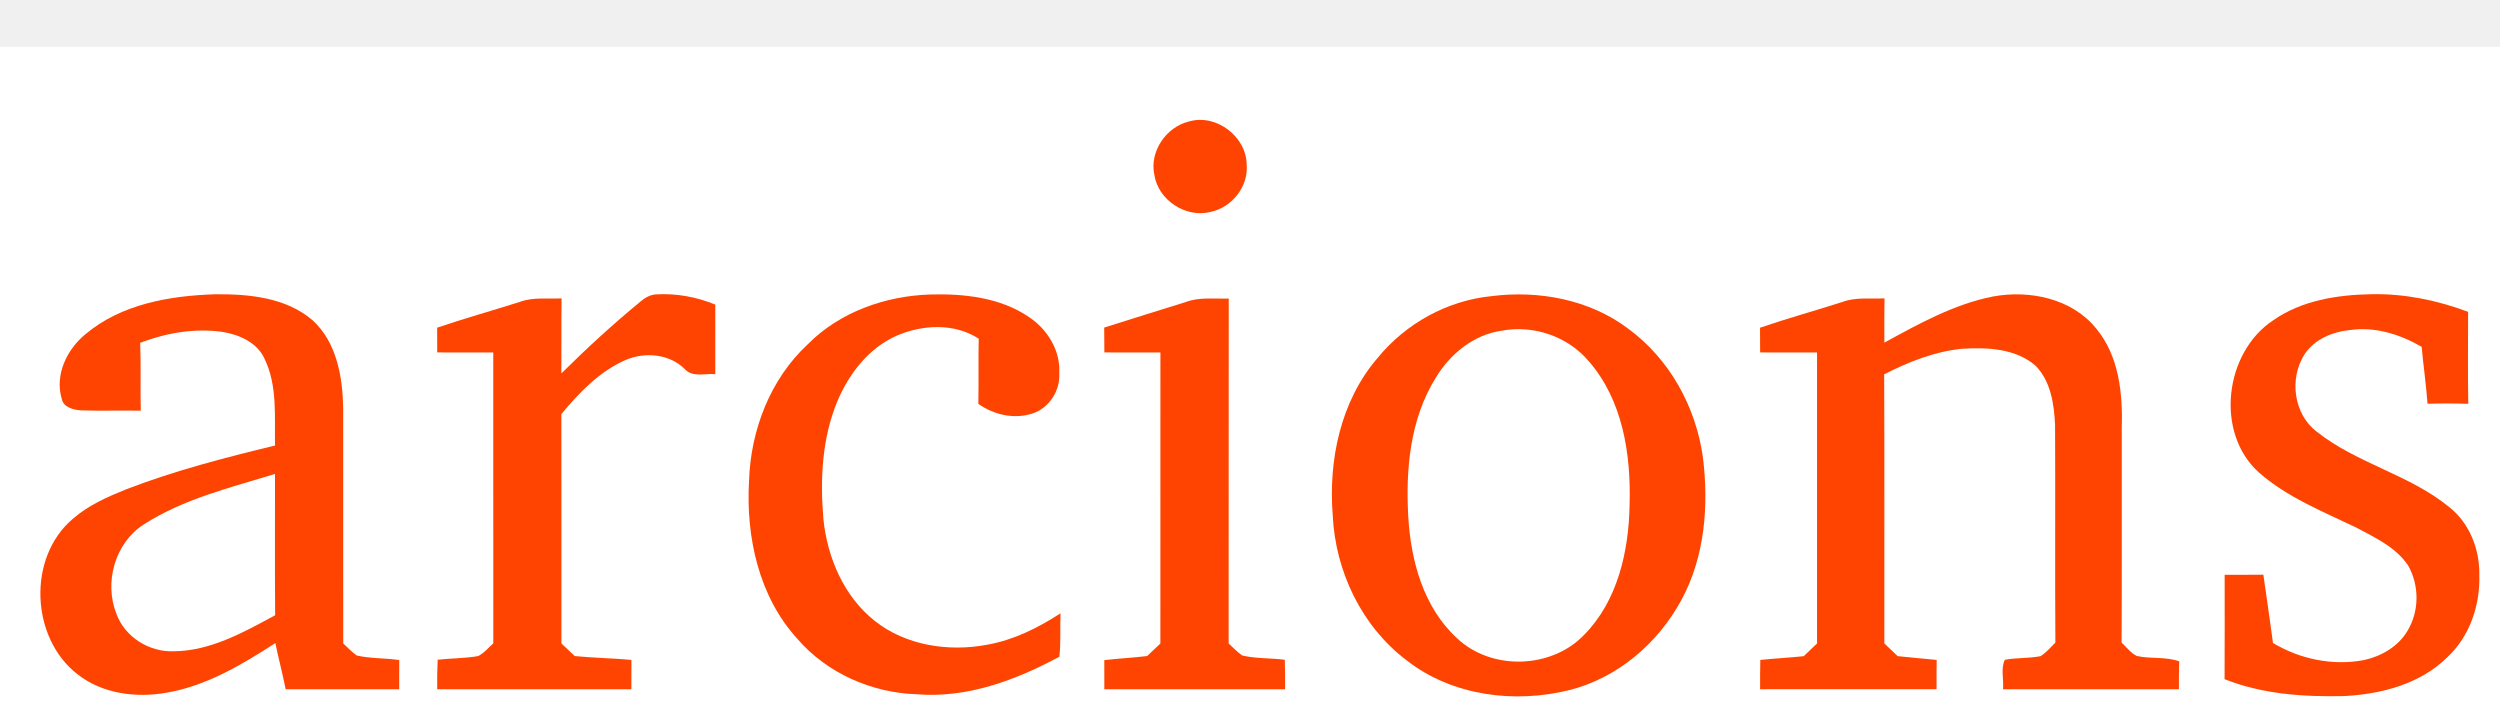
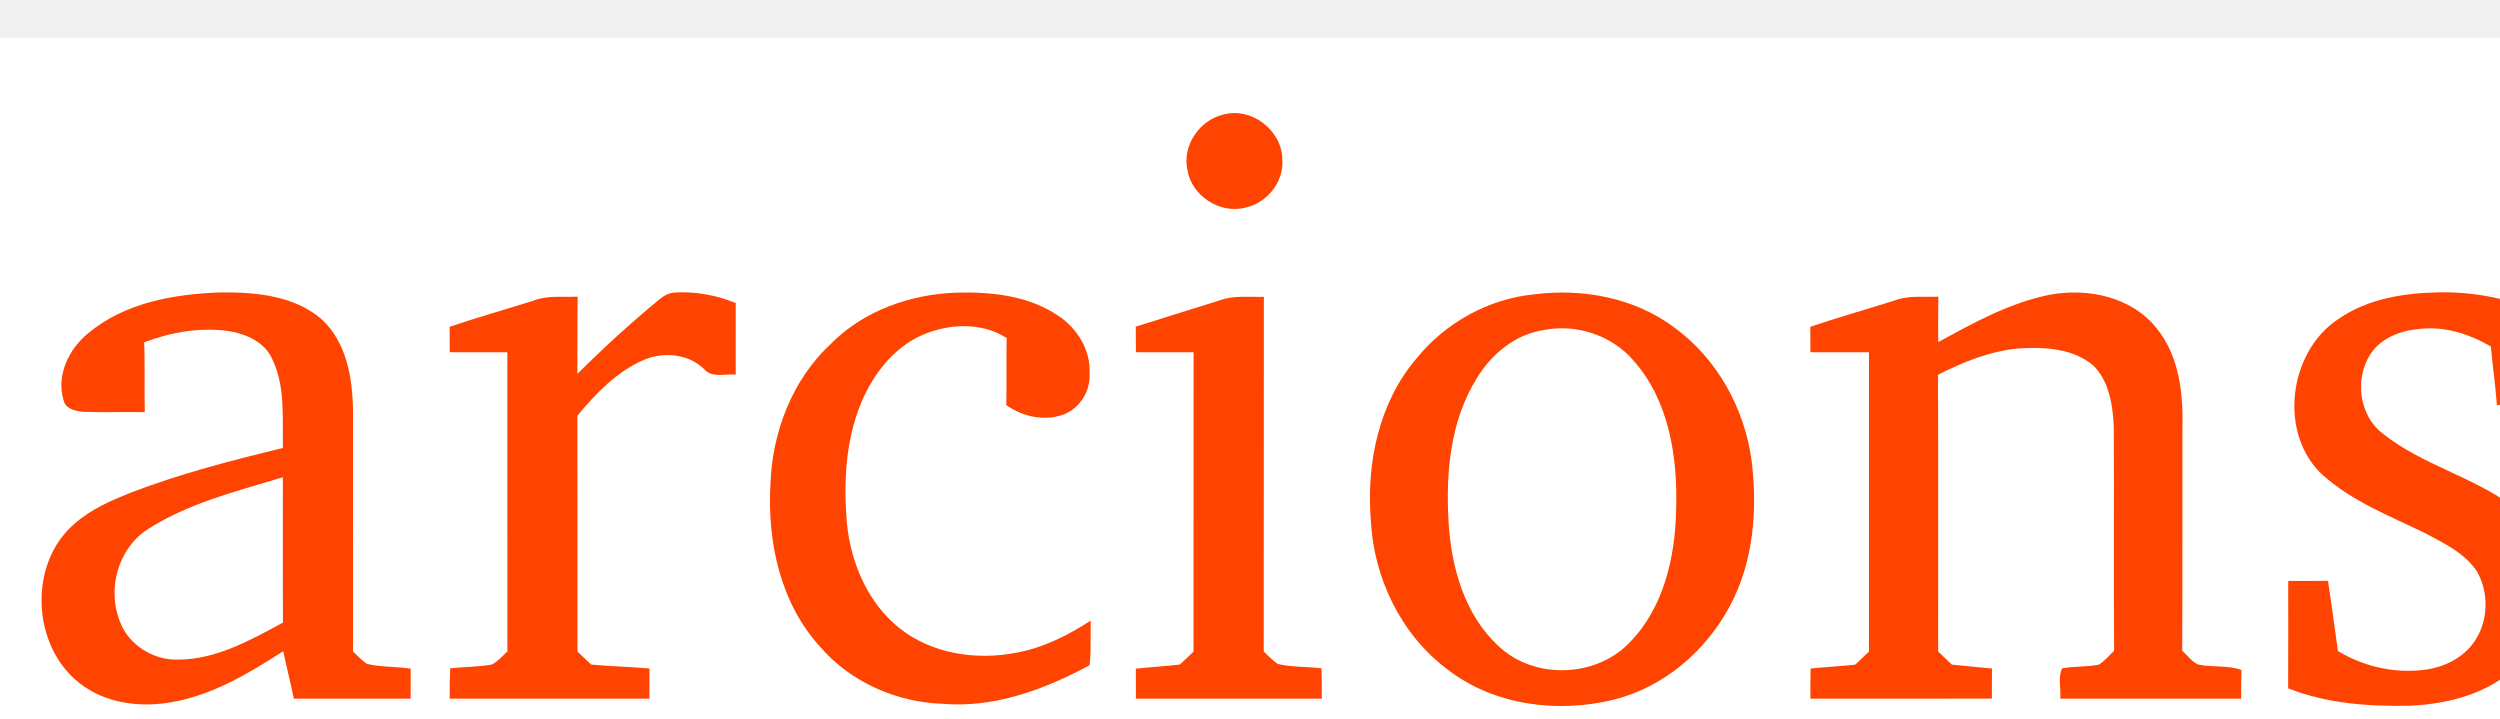
- <svg xmlns="http://www.w3.org/2000/svg" width="800pt" height="230pt" viewBox="40 40 720 100" version="1.1">
+ <svg xmlns="http://www.w3.org/2000/svg" width="800pt" height="230pt" viewBox="40 40 700 100" version="1.1">
  <path fill="#ffffff" d=" M 0.00 0.00 L 800.00 0.00 L 800.00 230.00 L 0.00 230.00 L 0.00 0.00 Z" />
  <path fill="#fe4400" d=" M 382.39 21.50 C 390.26 19.16 399.00 25.85 399.05 33.99 C 399.56 40.30 394.73 46.27 388.61 47.54 C 381.50 49.34 373.56 44.14 372.46 36.87 C 370.99 30.18 375.83 23.08 382.39 21.50 Z" />
  <path fill="#fe4400" d=" M 64.66 82.71 C 74.97 74.06 88.90 71.67 101.96 71.25 C 111.70 71.16 122.43 72.16 130.10 78.80 C 136.99 85.17 138.68 95.06 138.84 104.03 C 138.87 126.62 138.86 149.22 138.85 171.81 C 140.11 173.00 141.32 174.26 142.74 175.28 C 146.74 176.21 150.92 175.98 154.98 176.60 C 154.97 179.40 154.97 182.20 154.97 185.00 C 144.07 185.00 133.17 185.00 122.27 185.00 C 121.39 180.55 120.22 176.16 119.30 171.71 C 109.67 177.92 99.52 184.01 88.06 185.98 C 79.30 187.56 69.56 186.35 62.40 180.75 C 48.83 170.35 47.79 147.08 60.96 135.94 C 65.43 132.00 70.95 129.59 76.42 127.39 C 90.31 122.04 104.76 118.31 119.21 114.81 C 119.04 106.44 119.96 97.58 116.18 89.81 C 114.05 85.11 108.88 82.87 104.06 82.08 C 96.04 80.96 87.89 82.36 80.37 85.23 C 80.63 91.74 80.36 98.26 80.55 104.78 C 74.75 104.66 68.94 104.89 63.14 104.68 C 61.02 104.48 58.23 103.80 57.78 101.34 C 55.72 94.43 59.29 87.07 64.66 82.71 Z" />
  <path fill="#fe4400" d=" M 224.43 73.37 C 225.72 72.26 227.26 71.34 229.01 71.28 C 234.81 70.94 240.64 72.02 246.01 74.23 C 245.99 80.91 246.01 87.59 246.00 94.26 C 243.04 93.98 239.40 95.30 237.17 92.74 C 232.74 88.39 225.73 87.81 220.18 90.17 C 212.67 93.46 206.82 99.55 201.67 105.76 C 201.71 127.78 201.68 149.79 201.69 171.81 C 202.97 173.02 204.25 174.23 205.53 175.45 C 210.95 175.98 216.41 176.06 221.85 176.55 C 221.84 179.36 221.84 182.18 221.84 185.00 C 203.20 185.00 184.56 185.00 165.92 185.00 C 165.88 182.16 165.91 179.33 166.05 176.50 C 169.92 176.07 173.84 176.13 177.68 175.45 C 179.41 174.62 180.64 173.03 182.07 171.79 C 182.04 143.87 182.07 115.94 182.06 88.01 C 176.68 88.00 171.30 88.02 165.92 88.00 C 165.92 85.62 165.91 83.25 165.90 80.87 C 173.73 78.20 181.72 75.99 189.60 73.48 C 193.49 72.00 197.69 72.64 201.74 72.43 C 201.63 79.64 201.73 86.85 201.67 94.06 C 208.94 86.82 216.51 79.89 224.43 73.37 Z" />
  <path fill="#fe4400" d=" M 272.62 85.67 C 281.85 76.33 294.99 71.72 307.95 71.31 C 317.65 71.05 328.00 72.17 336.24 77.74 C 341.61 81.25 345.45 87.43 345.07 93.98 C 345.38 98.89 342.29 103.83 337.63 105.50 C 332.28 107.35 326.31 106.04 321.76 102.80 C 321.90 96.55 321.73 90.29 321.87 84.04 C 314.85 79.48 305.65 79.97 298.20 83.19 C 290.19 86.76 284.50 94.12 281.17 102.05 C 276.71 112.77 276.17 124.64 277.15 136.08 C 278.30 147.14 283.01 158.21 291.87 165.27 C 300.85 172.43 313.17 174.28 324.26 172.19 C 331.91 170.86 338.96 167.32 345.43 163.13 C 345.26 167.30 345.56 171.48 345.10 175.63 C 332.57 182.38 318.57 187.63 304.09 186.45 C 291.06 186.04 278.16 180.40 269.61 170.45 C 258.52 158.29 254.81 141.13 255.72 125.07 C 256.17 110.47 261.79 95.72 272.62 85.67 Z" />
  <path fill="#fe4400" d=" M 469.55 71.79 C 483.16 70.05 497.77 72.75 508.88 81.13 C 520.79 89.82 528.42 103.65 530.43 118.17 C 532.16 132.05 531.03 146.82 524.24 159.30 C 517.53 171.75 505.85 181.75 492.01 185.24 C 476.21 189.17 458.25 186.93 445.19 176.74 C 432.20 166.98 424.59 151.06 423.83 134.96 C 422.55 119.01 426.09 101.99 436.72 89.62 C 444.79 79.70 456.79 73.05 469.55 71.79 Z" />
  <path fill="#fe4400" d=" M 613.98 71.89 C 624.53 69.94 636.80 72.47 643.77 81.19 C 650.34 89.16 651.39 100.04 651.07 109.99 C 651.03 130.52 651.13 151.05 651.02 171.57 C 652.45 172.87 653.64 174.59 655.44 175.43 C 659.44 176.31 663.69 175.57 667.61 176.96 C 667.53 179.64 667.52 182.32 667.52 185.00 C 650.64 184.99 633.75 185.01 616.87 185.00 C 617.14 182.23 616.15 178.98 617.40 176.52 C 620.77 175.88 624.25 176.15 627.62 175.49 C 629.31 174.50 630.54 172.92 631.95 171.58 C 631.80 150.72 631.98 129.85 631.86 108.98 C 631.60 102.95 630.64 96.27 626.20 91.79 C 620.42 86.80 612.23 86.51 604.99 86.95 C 597.12 87.74 589.63 90.73 582.64 94.31 C 582.76 120.14 582.66 145.98 582.69 171.81 C 583.97 173.02 585.25 174.24 586.53 175.47 C 590.27 175.88 594.02 176.17 597.76 176.56 C 597.72 179.37 597.72 182.18 597.73 184.99 C 580.79 185.01 563.85 185.00 546.91 185.00 C 546.90 182.18 546.91 179.37 546.97 176.56 C 551.13 176.13 555.30 175.92 559.47 175.48 C 560.73 174.24 562.02 173.02 563.31 171.81 C 563.31 143.88 563.31 115.94 563.31 88.01 C 557.84 88.00 552.38 88.02 546.92 88.00 C 546.91 85.62 546.91 83.25 546.89 80.88 C 554.71 78.21 562.68 76.00 570.55 73.49 C 574.45 72.00 578.67 72.63 582.74 72.43 C 582.66 76.67 582.69 80.92 582.70 85.17 C 592.63 79.75 602.76 74.11 613.98 71.89 Z" />
  <path fill="#fe4400" d=" M 694.69 78.74 C 702.91 72.99 713.19 71.40 723.01 71.23 C 732.51 71.04 741.94 72.98 750.82 76.31 C 750.79 85.14 750.71 93.97 750.86 102.80 C 746.94 102.67 743.03 102.67 739.13 102.78 C 738.72 97.30 737.95 91.85 737.43 86.38 C 731.30 82.82 724.13 80.55 716.99 81.53 C 711.90 82.00 706.55 84.15 703.68 88.59 C 699.27 95.52 700.52 105.73 707.21 110.81 C 718.80 120.04 734.05 123.18 745.51 132.65 C 751.26 137.25 754.17 144.76 754.04 152.02 C 754.33 160.73 751.30 169.81 744.80 175.81 C 737.00 183.53 725.75 186.43 715.08 186.97 C 703.48 187.23 691.56 186.43 680.68 182.10 C 680.73 172.08 680.70 162.06 680.70 152.04 C 684.41 152.04 688.13 152.05 691.85 152.01 C 692.77 158.56 693.76 165.11 694.62 171.68 C 702.41 176.37 711.87 178.30 720.84 176.60 C 725.80 175.51 730.63 172.73 733.29 168.29 C 736.78 162.65 736.82 155.14 733.56 149.40 C 730.05 144.10 724.05 141.36 718.63 138.45 C 708.92 133.78 698.64 129.72 690.47 122.49 C 677.83 111.00 680.71 87.95 694.69 78.74 Z" />
  <path fill="#fe4400" d=" M 381.58 73.46 C 385.52 71.99 389.77 72.62 393.88 72.48 C 393.83 105.59 393.89 138.70 393.85 171.82 C 395.12 173.00 396.32 174.27 397.75 175.28 C 401.76 176.22 405.94 175.99 410.02 176.51 C 410.11 179.34 410.12 182.17 410.11 185.00 C 392.75 185.00 375.40 185.00 358.05 185.00 C 358.05 182.20 358.05 179.40 358.04 176.61 C 362.15 176.15 366.28 175.93 370.38 175.44 C 371.64 174.22 372.91 173.02 374.19 171.83 C 374.20 143.89 374.19 115.95 374.20 88.01 C 368.81 88.00 363.44 88.01 358.06 88.00 C 358.05 85.61 358.04 83.22 358.01 80.84 C 365.85 78.33 373.72 75.93 381.58 73.46 Z" />
  <path fill="#fff" d=" M 472.52 81.74 C 481.64 80.02 491.50 83.37 497.51 90.48 C 507.40 101.74 509.76 117.48 509.32 131.97 C 509.08 145.27 505.89 159.52 496.28 169.29 C 486.87 179.16 469.56 179.72 459.64 170.32 C 449.96 161.47 446.31 147.98 445.58 135.28 C 444.81 121.68 446.10 107.22 453.45 95.38 C 457.55 88.49 464.40 82.86 472.52 81.74 Z" />
  <path fill="#fff" d=" M 81.37 137.56 C 92.84 130.19 106.30 126.94 119.20 123.00 C 119.22 136.56 119.14 150.13 119.24 163.69 C 110.15 168.61 100.55 174.02 89.94 174.07 C 82.96 174.30 75.99 169.98 73.56 163.36 C 69.92 154.29 73.06 142.93 81.37 137.56 Z" />
</svg>
